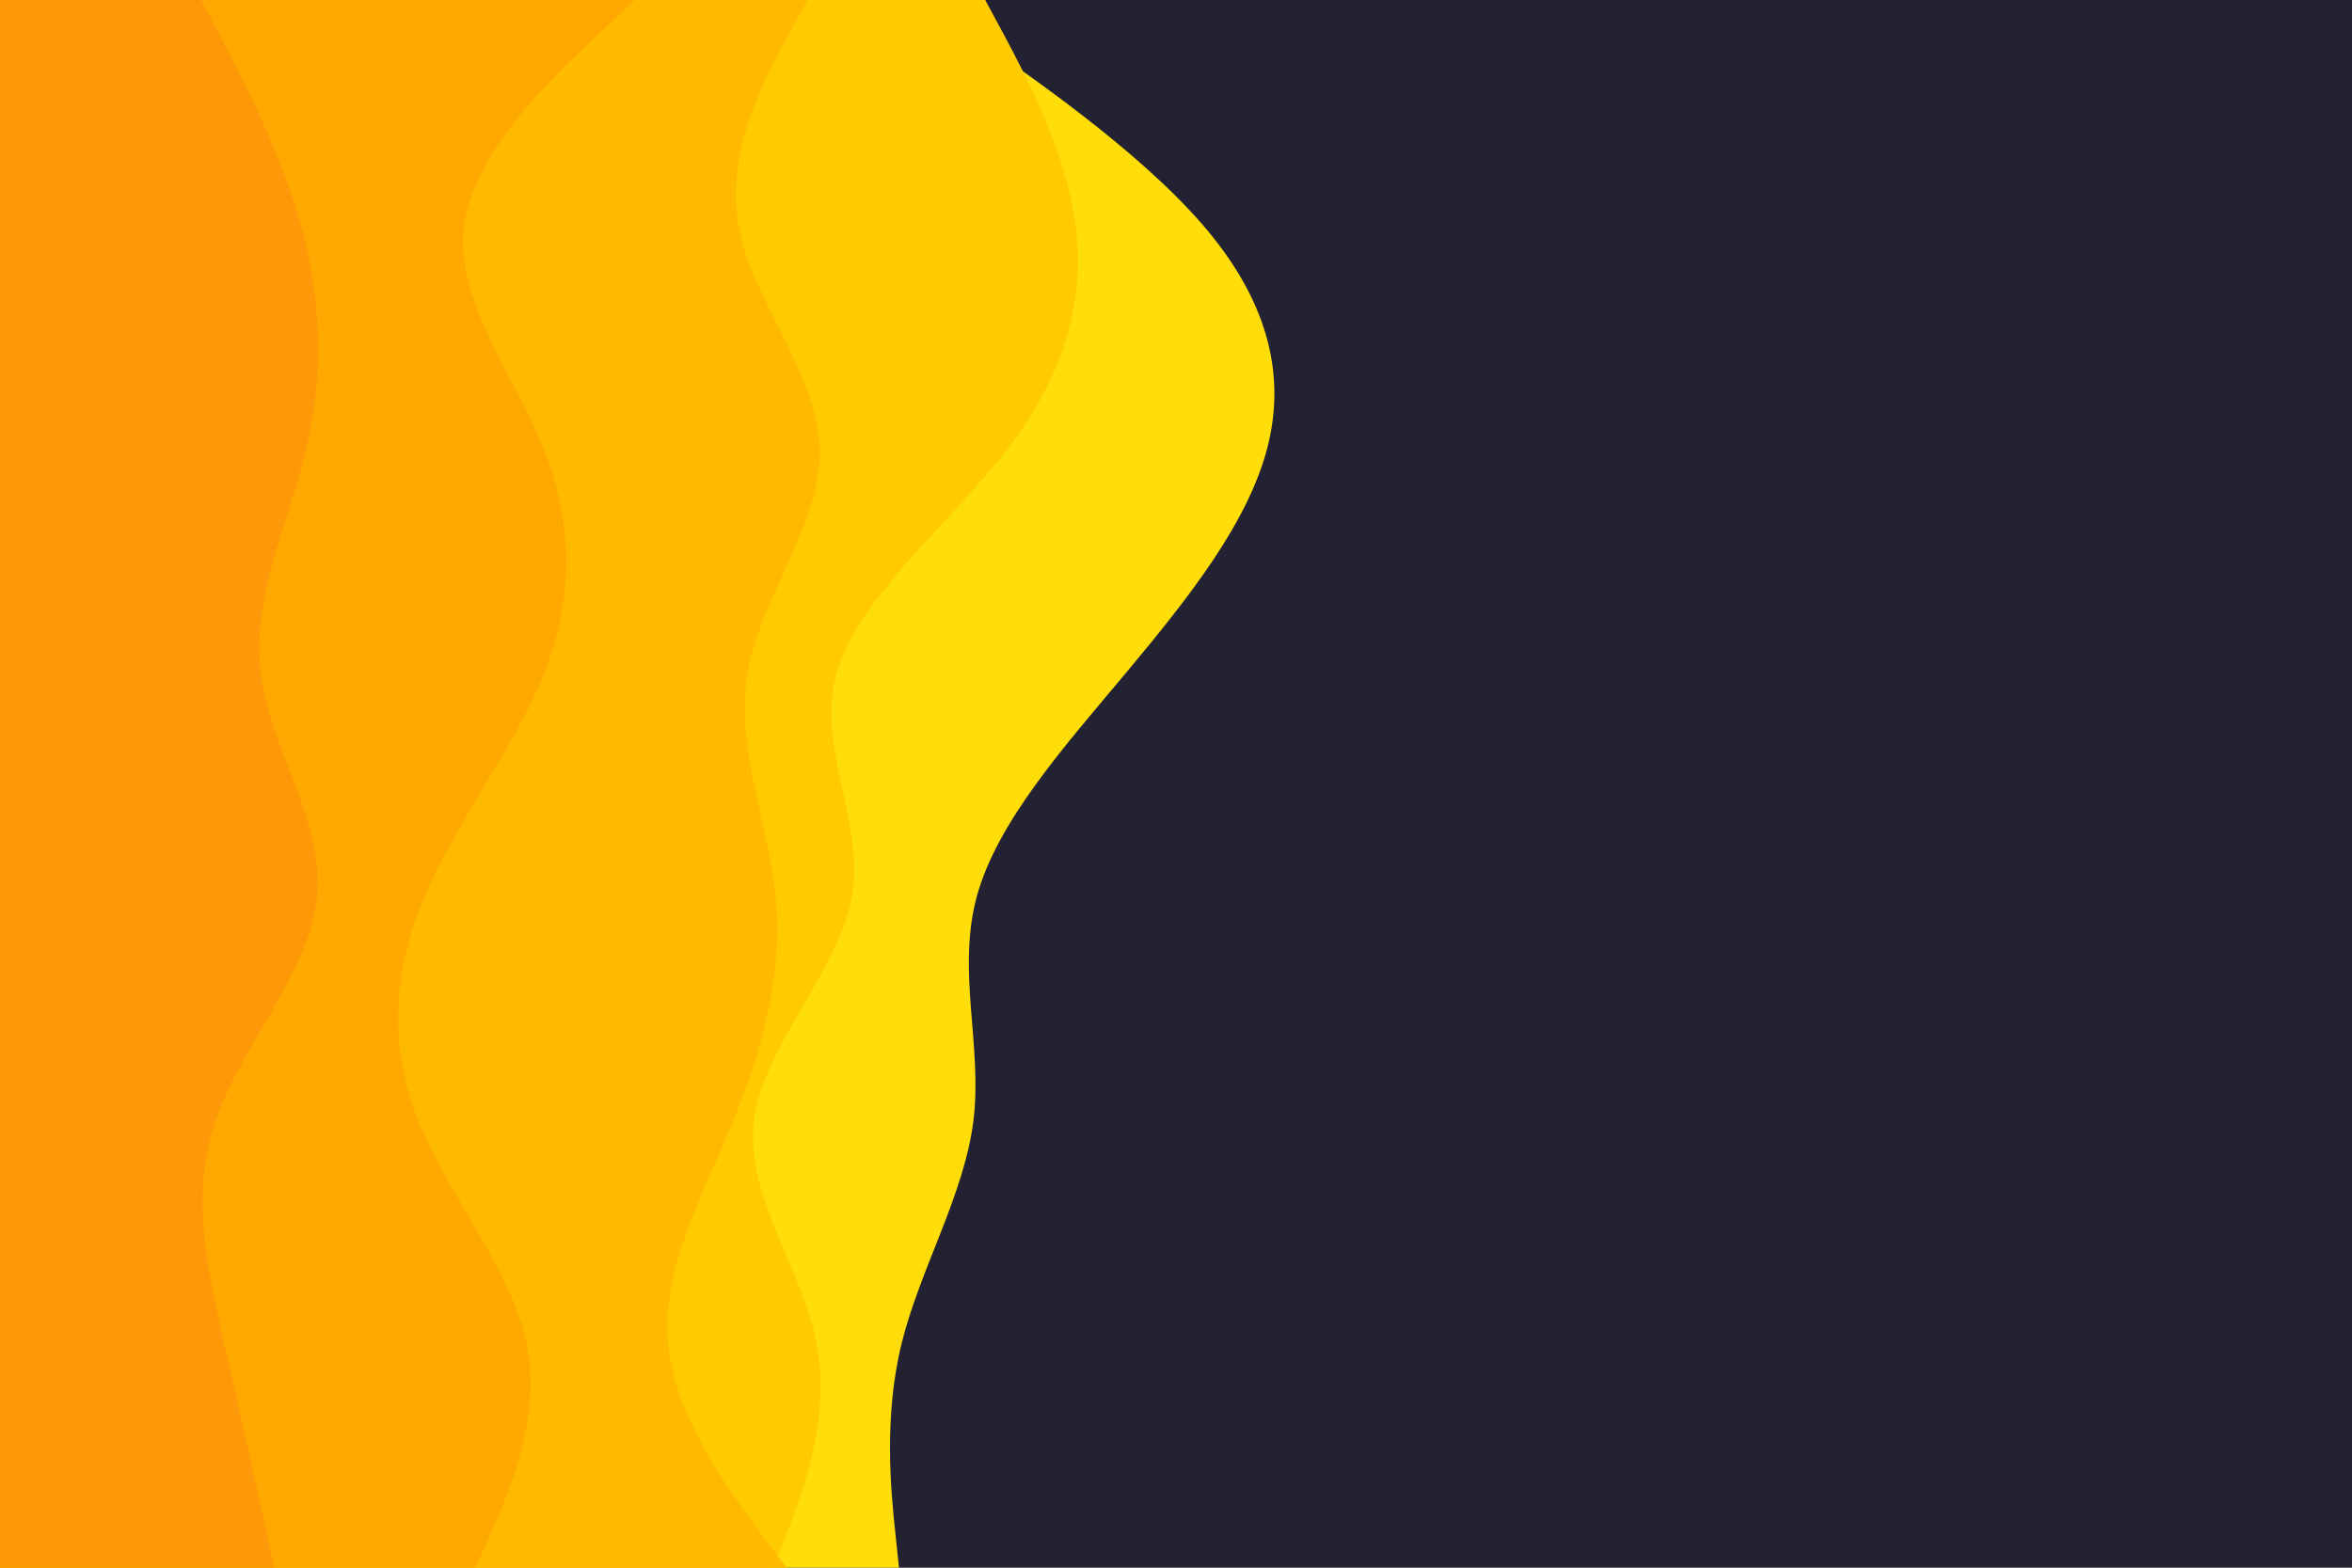
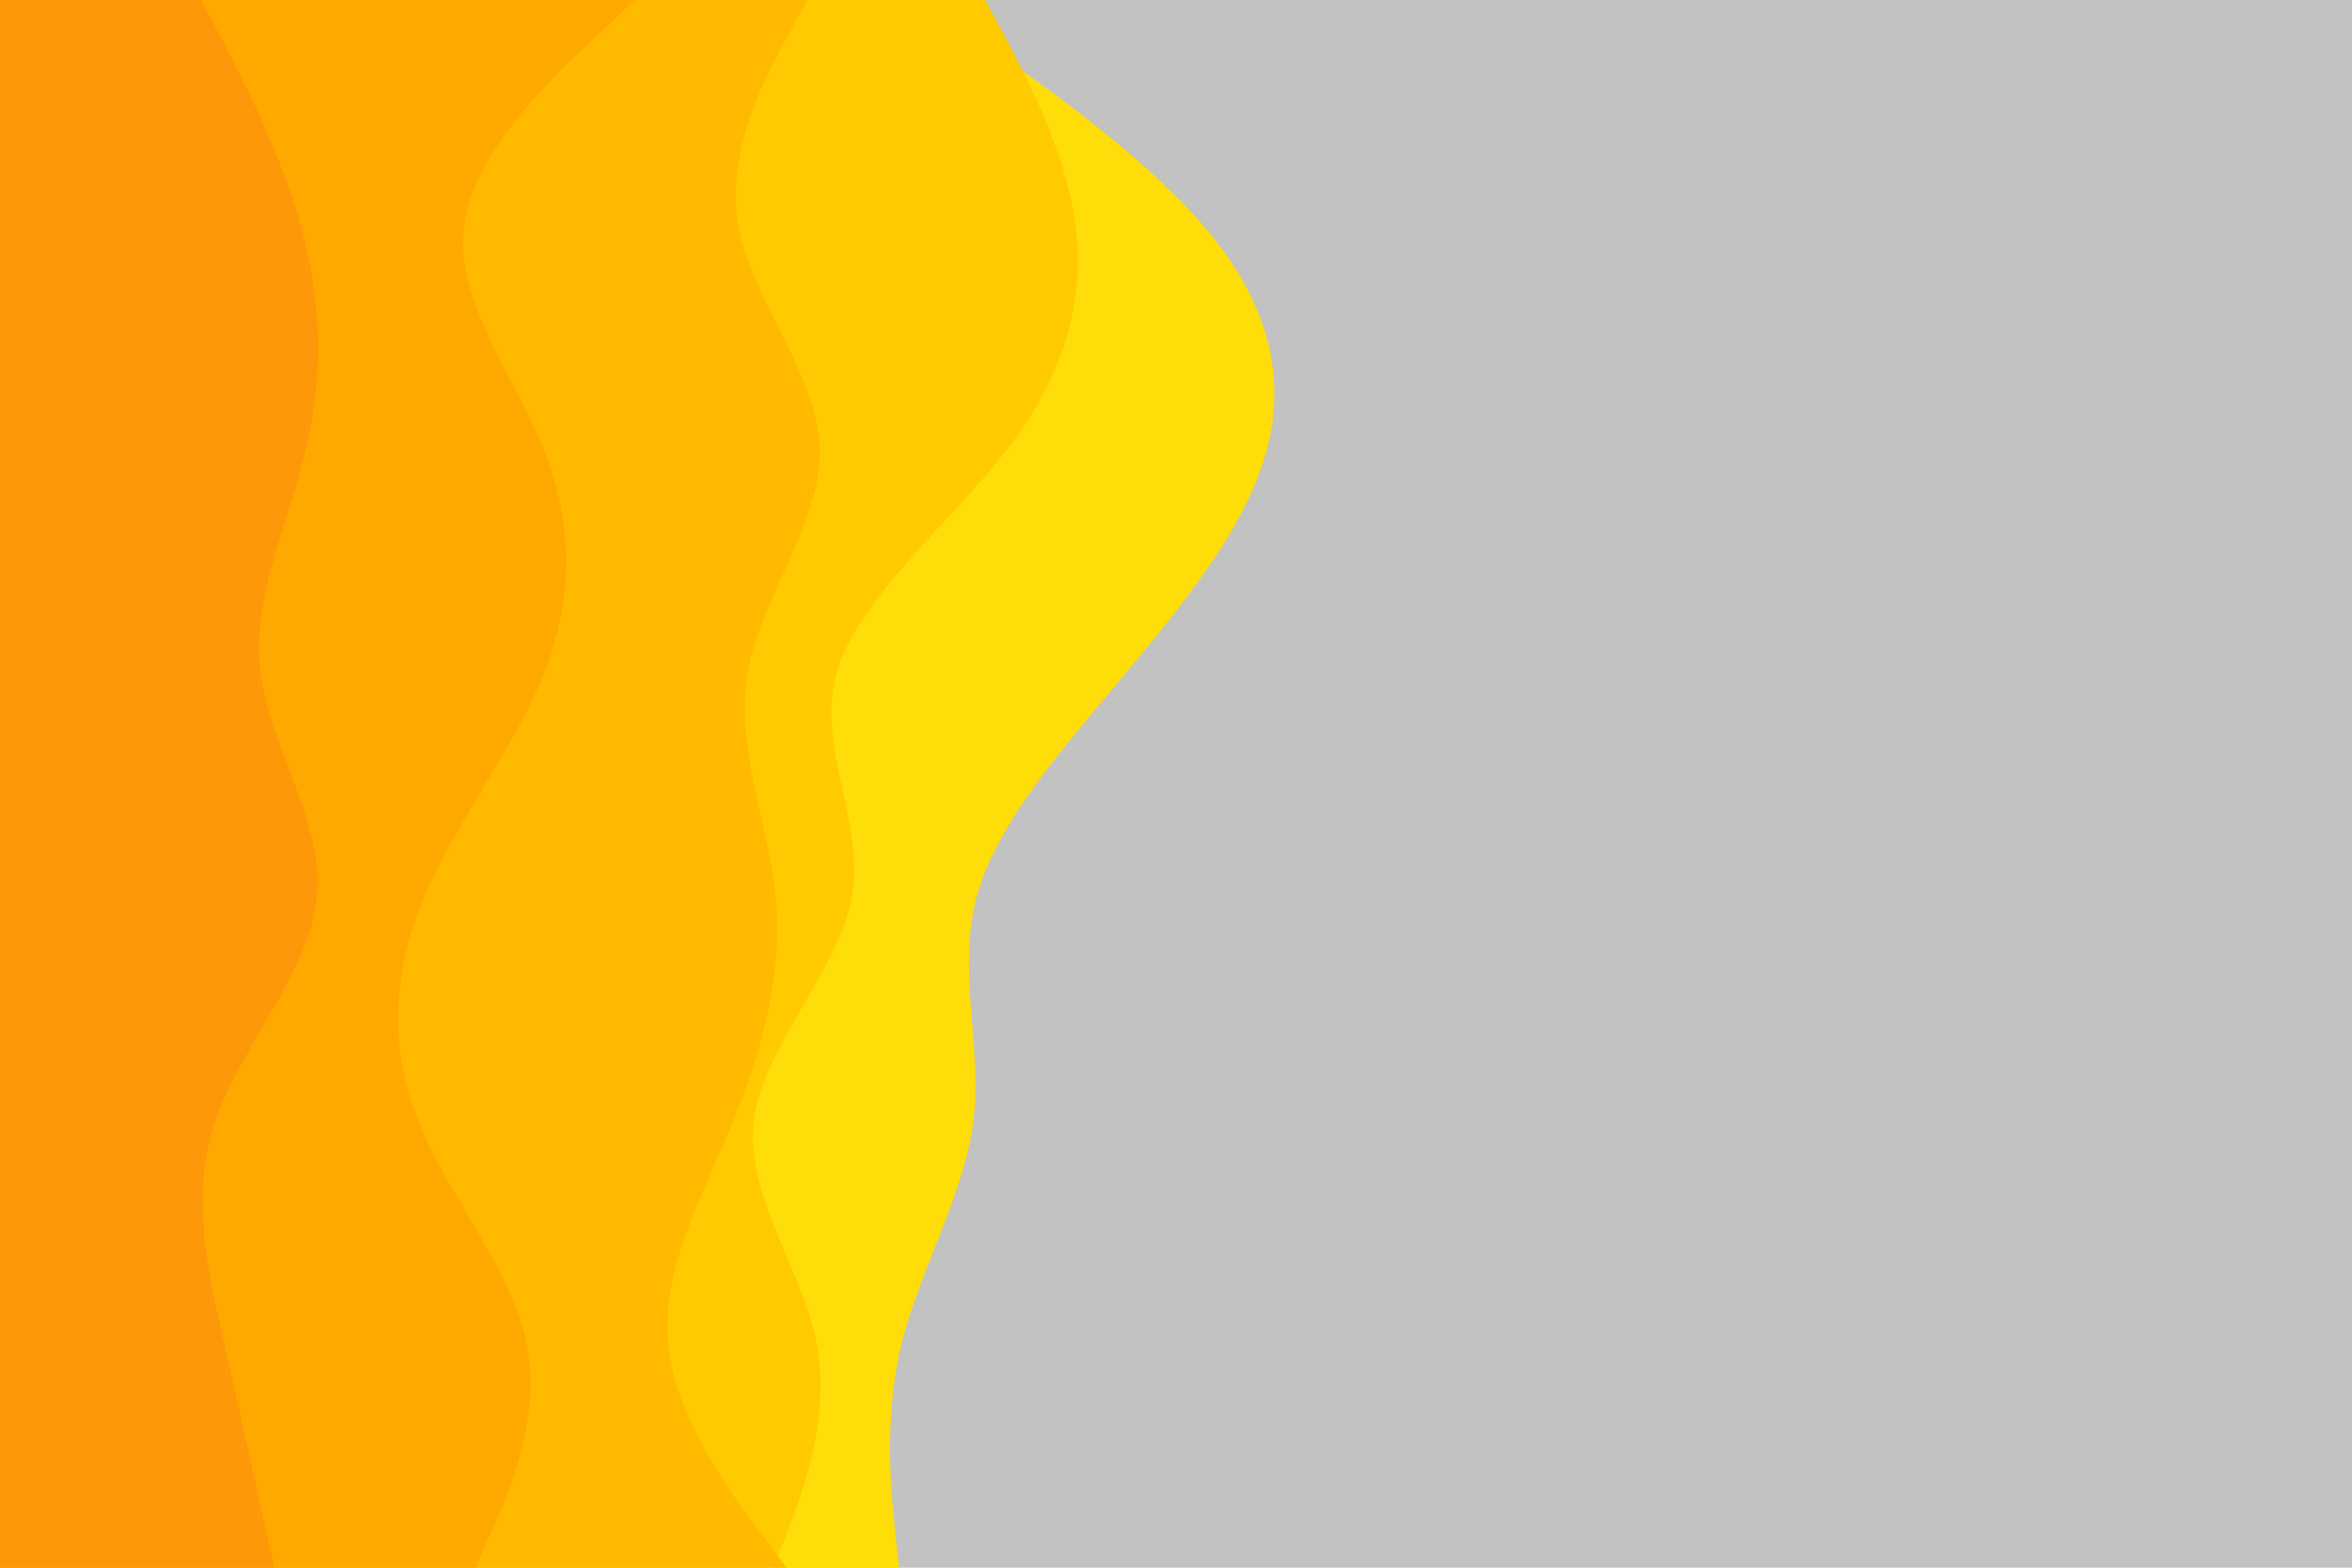
<svg xmlns="http://www.w3.org/2000/svg" id="visual" viewBox="0 0 900 600" width="900" height="600" version="1.1">
-   <rect x="0" y="0" width="900" height="600" fill="#222233" />
+   <rect x="0" y="0" width="900" height="600" fill="#c2c2c2" />
  <path d="M352 0L372.8 14.3C393.7 28.7 435.3 57.3 460 85.8C484.7 114.3 492.3 142.7 485 171.2C477.7 199.7 455.3 228.3 431.3 257C407.3 285.7 381.7 314.3 373.8 343C366 371.7 376 400.3 372.5 428.8C369 457.3 352 485.7 345 514.2C338 542.7 341 571.3 342.5 585.7L344 600L0 600L0 585.7C0 571.3 0 542.7 0 514.2C0 485.7 0 457.3 0 428.8C0 400.3 0 371.7 0 343C0 314.3 0 285.7 0 257C0 228.3 0 199.7 0 171.2C0 142.7 0 114.3 0 85.8C0 57.3 0 28.7 0 14.3L0 0Z" fill="#ffdd09" />
  <path d="M377 0L384.7 14.3C392.3 28.7 407.7 57.3 411.5 85.8C415.3 114.3 407.7 142.7 386 171.2C364.3 199.7 328.7 228.3 320.3 257C312 285.7 331 314.3 326 343C321 371.7 292 400.3 288.5 428.8C285 457.3 307 485.7 312.5 514.2C318 542.7 307 571.3 301.5 585.7L296 600L0 600L0 585.7C0 571.3 0 542.7 0 514.2C0 485.7 0 457.3 0 428.8C0 400.3 0 371.7 0 343C0 314.3 0 285.7 0 257C0 228.3 0 199.7 0 171.2C0 142.7 0 114.3 0 85.8C0 57.3 0 28.7 0 14.3L0 0Z" fill="#ffcb00" />
  <path d="M309 0L301.2 14.3C293.3 28.7 277.7 57.3 282.5 85.8C287.3 114.3 312.7 142.7 313.7 171.2C314.7 199.7 291.3 228.3 286.2 257C281 285.7 294 314.3 296.8 343C299.7 371.7 292.3 400.3 280.7 428.8C269 457.3 253 485.7 255.7 514.2C258.3 542.7 279.7 571.3 290.3 585.7L301 600L0 600L0 585.7C0 571.3 0 542.7 0 514.2C0 485.7 0 457.3 0 428.8C0 400.3 0 371.7 0 343C0 314.3 0 285.7 0 257C0 228.3 0 199.7 0 171.2C0 142.7 0 114.3 0 85.8C0 57.3 0 28.7 0 14.3L0 0Z" fill="#ffba00" />
  <path d="M243 0L227.7 14.3C212.3 28.7 181.7 57.3 177.7 85.8C173.7 114.3 196.3 142.7 207.8 171.2C219.3 199.7 219.7 228.3 208.5 257C197.3 285.7 174.7 314.3 162.5 343C150.3 371.7 148.7 400.3 160 428.8C171.3 457.3 195.7 485.7 201.5 514.2C207.3 542.7 194.7 571.3 188.3 585.7L182 600L0 600L0 585.7C0 571.3 0 542.7 0 514.2C0 485.7 0 457.3 0 428.8C0 400.3 0 371.7 0 343C0 314.3 0 285.7 0 257C0 228.3 0 199.7 0 171.2C0 142.7 0 114.3 0 85.8C0 57.3 0 28.7 0 14.3L0 0Z" fill="#ffa900" />
  <path d="M77 0L84.5 14.3C92 28.7 107 57.3 115 85.8C123 114.3 124 142.7 117.3 171.2C110.7 199.7 96.3 228.3 99.7 257C103 285.7 124 314.3 121.3 343C118.7 371.7 92.3 400.3 82.5 428.8C72.7 457.3 79.3 485.7 85.8 514.2C92.3 542.7 98.7 571.3 101.8 585.7L105 600L0 600L0 585.7C0 571.3 0 542.7 0 514.2C0 485.7 0 457.3 0 428.8C0 400.3 0 371.7 0 343C0 314.3 0 285.7 0 257C0 228.3 0 199.7 0 171.2C0 142.7 0 114.3 0 85.8C0 57.3 0 28.7 0 14.3L0 0Z" fill="#fd9808" />
</svg>
